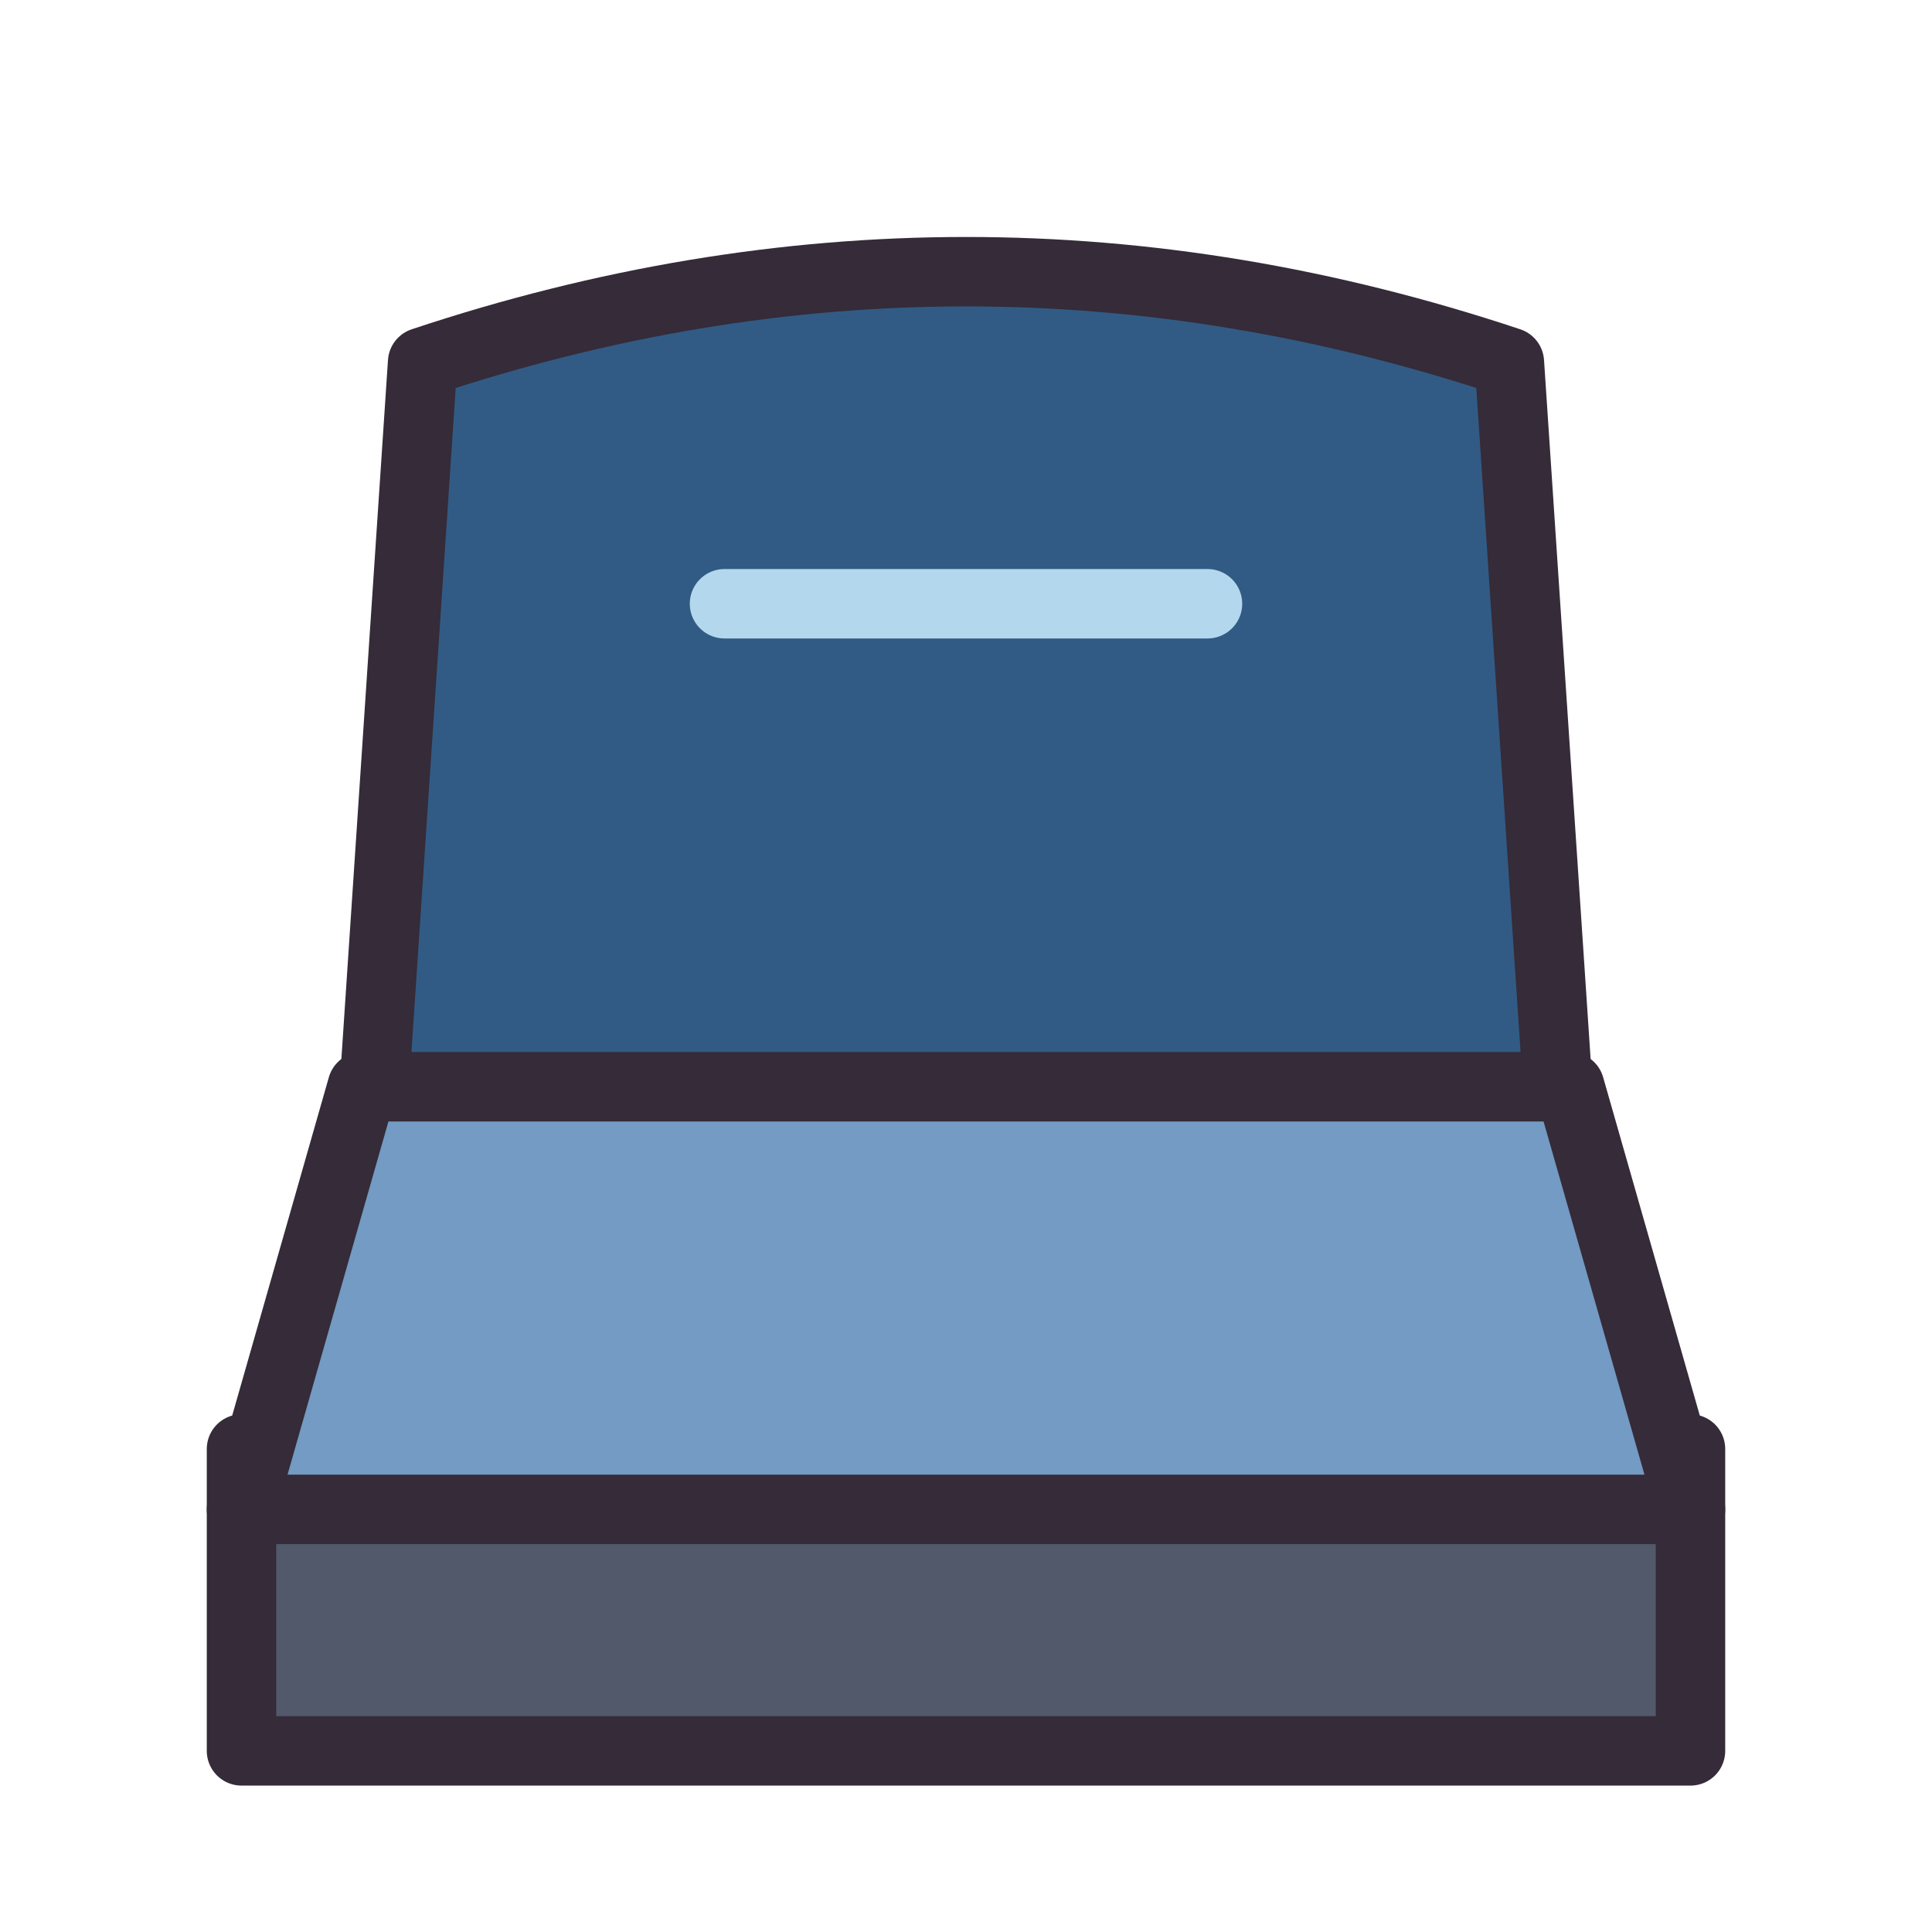
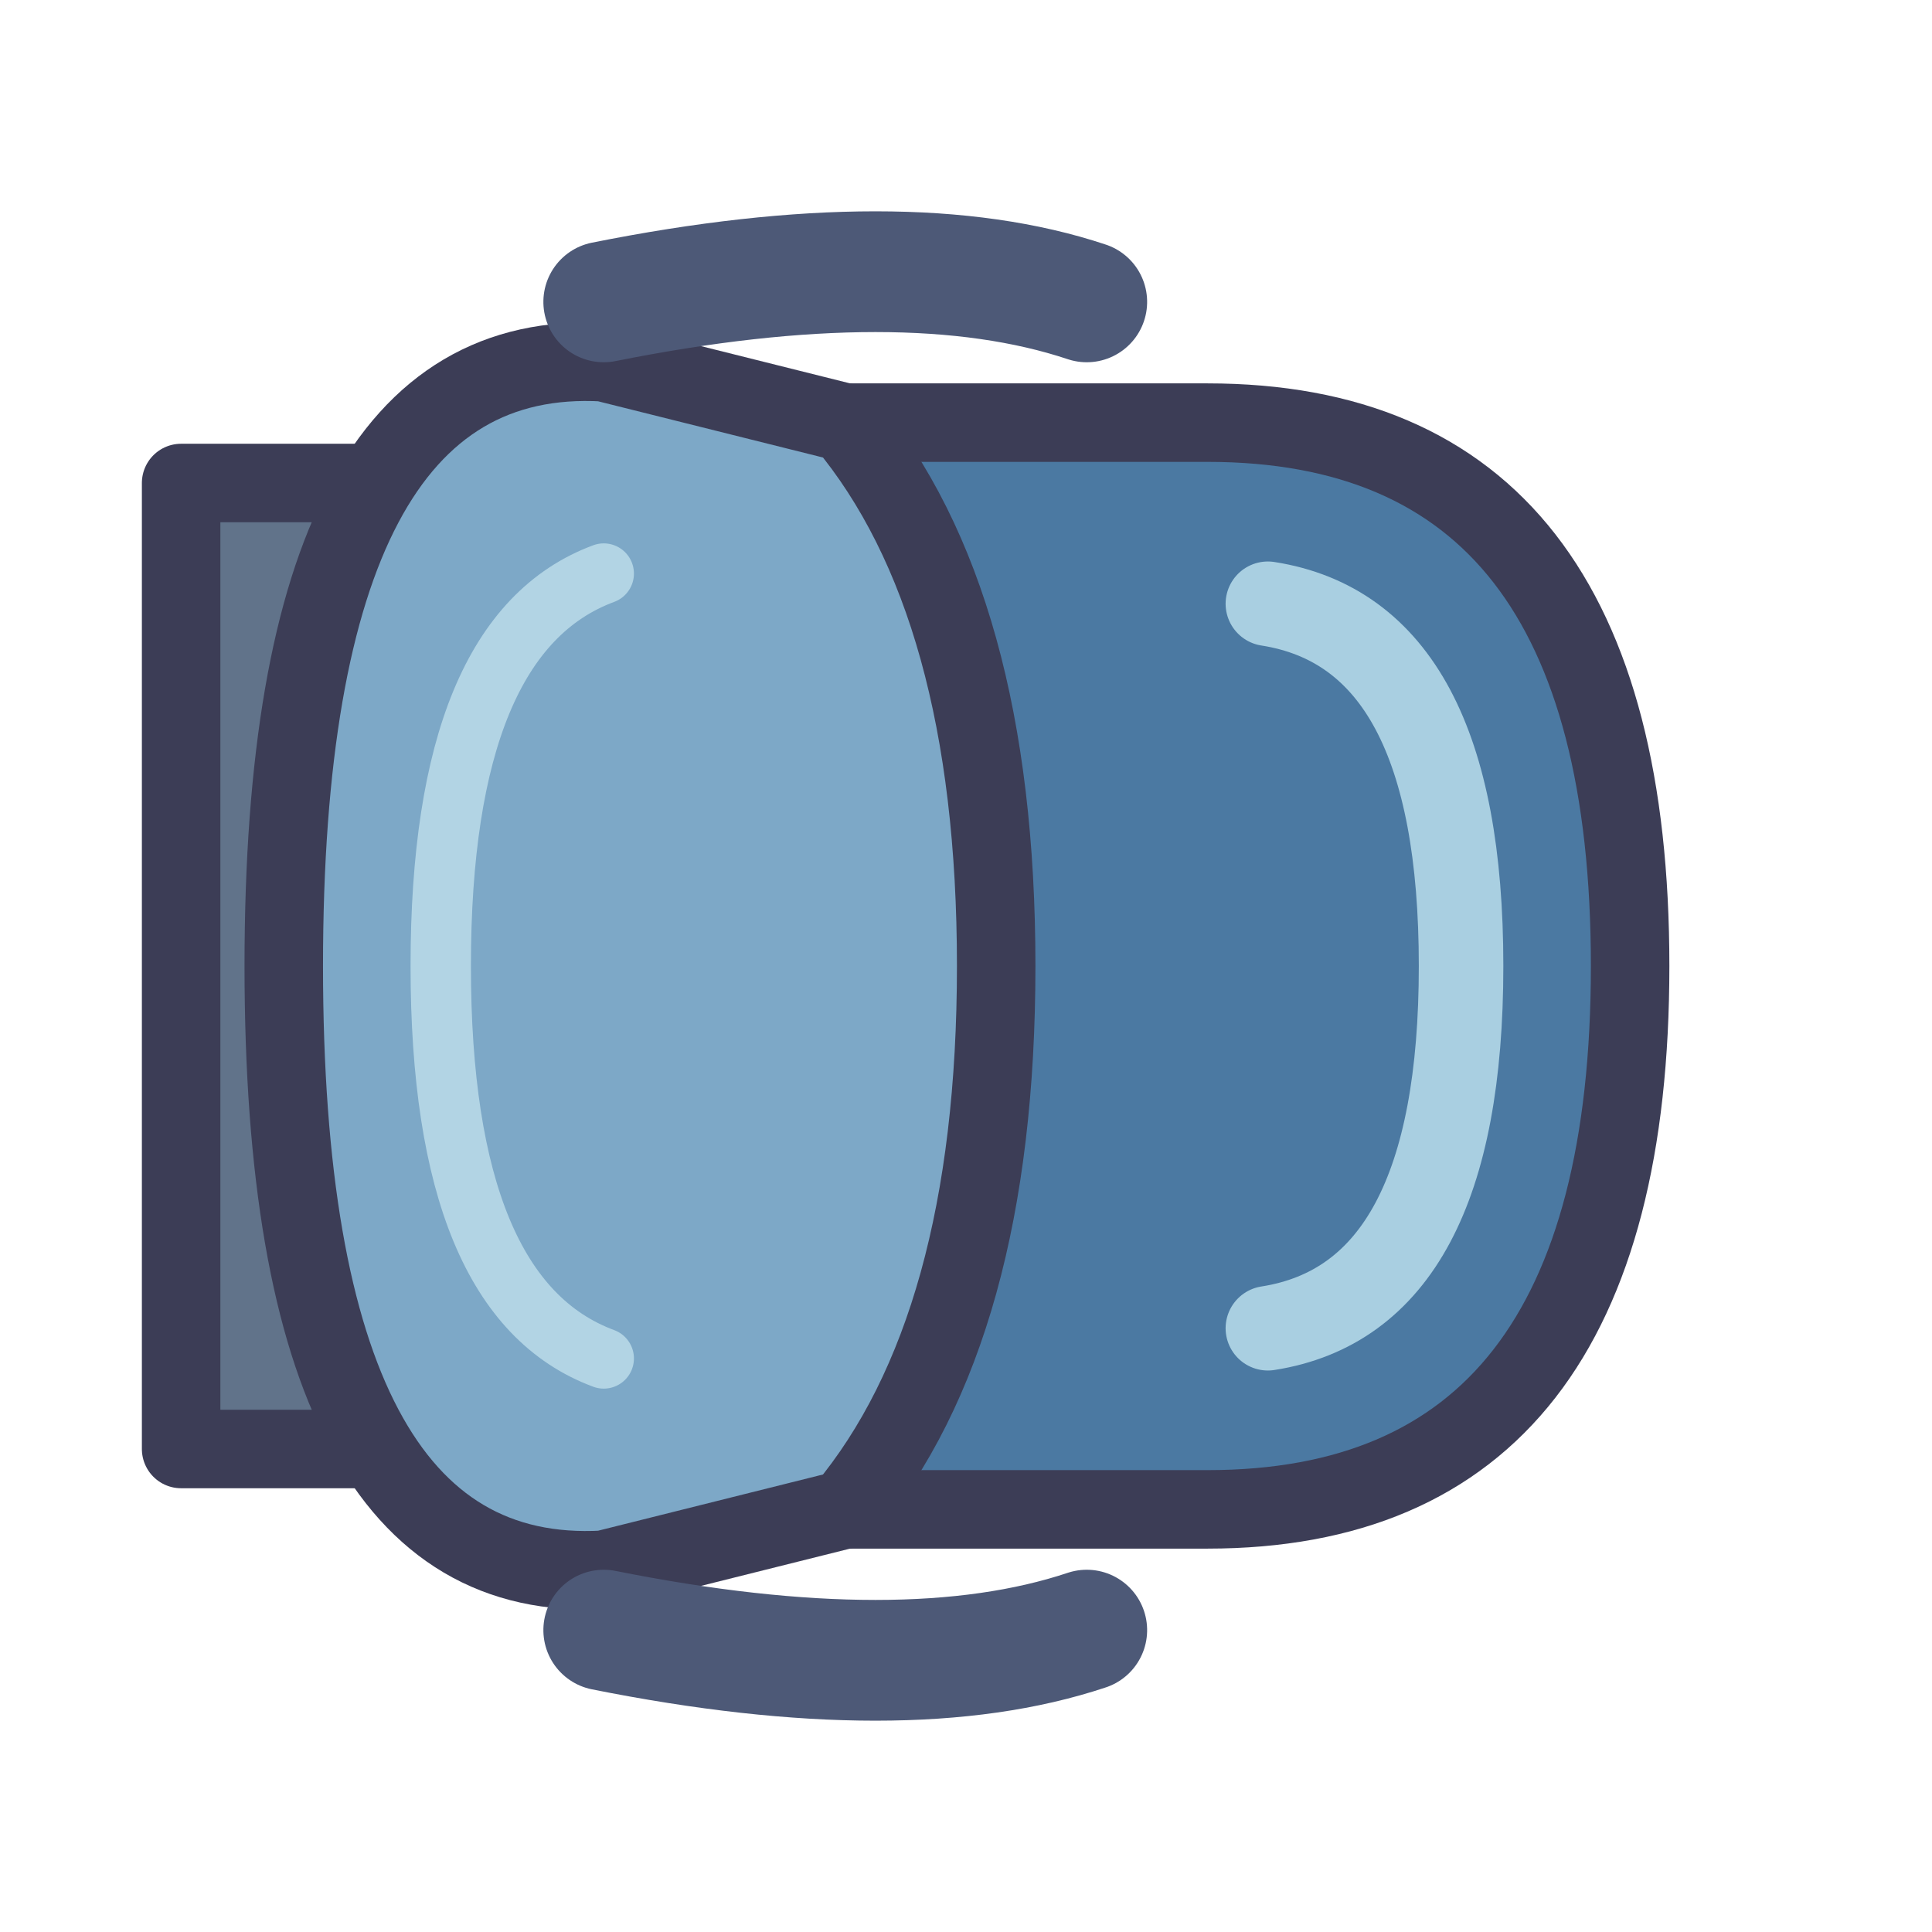
<svg xmlns="http://www.w3.org/2000/svg" viewBox="0 0 32 32">
-   <g stroke="#352b39" stroke-width="1.15" stroke-linecap="round" stroke-linejoin="round">
-     <path d="M4 24h24v5H4z" fill="#52596a" />
-     <path d="M7 6q9-3 18 0l1 15H6z" fill="#315b84" />
-     <path d="M6 18h20l2 7H4z" fill="#739bc3" />
-     <path d="M12 10h8" stroke="#b3d7ec" />
+   <g transform="rotate(90 16 16)" stroke="#3c3d56" stroke-width="1.3" stroke-linecap="round" stroke-linejoin="round">
+     <path d="M8 24h16v5H8Z" fill="#61738a" />
+     <path d="M7 12q0-7 9-7t9 7v6H7Z" fill="#4b79a2" />
+     <path d="M10 11q.5-3.2 6-3.2t6 3.2" fill="none" stroke="#a9cfe1" stroke-width="1.4" />
+     <path d="M7 18q3-2.5 9-2.5t9 2.5l1 4q.3 5.3-10 5.3T6 22Z" fill="#7da8c7" />
+     <path d="M9.5 22q1 2.7 6.5 2.7t6.5-2.7" fill="none" stroke="#b2d4e4" stroke-width="1" />
+     <path d="M5 14q-1 3 0 8m22-8q1 3 0 8" fill="none" stroke="#4d5977" stroke-width="2" />
  </g>
</svg>
